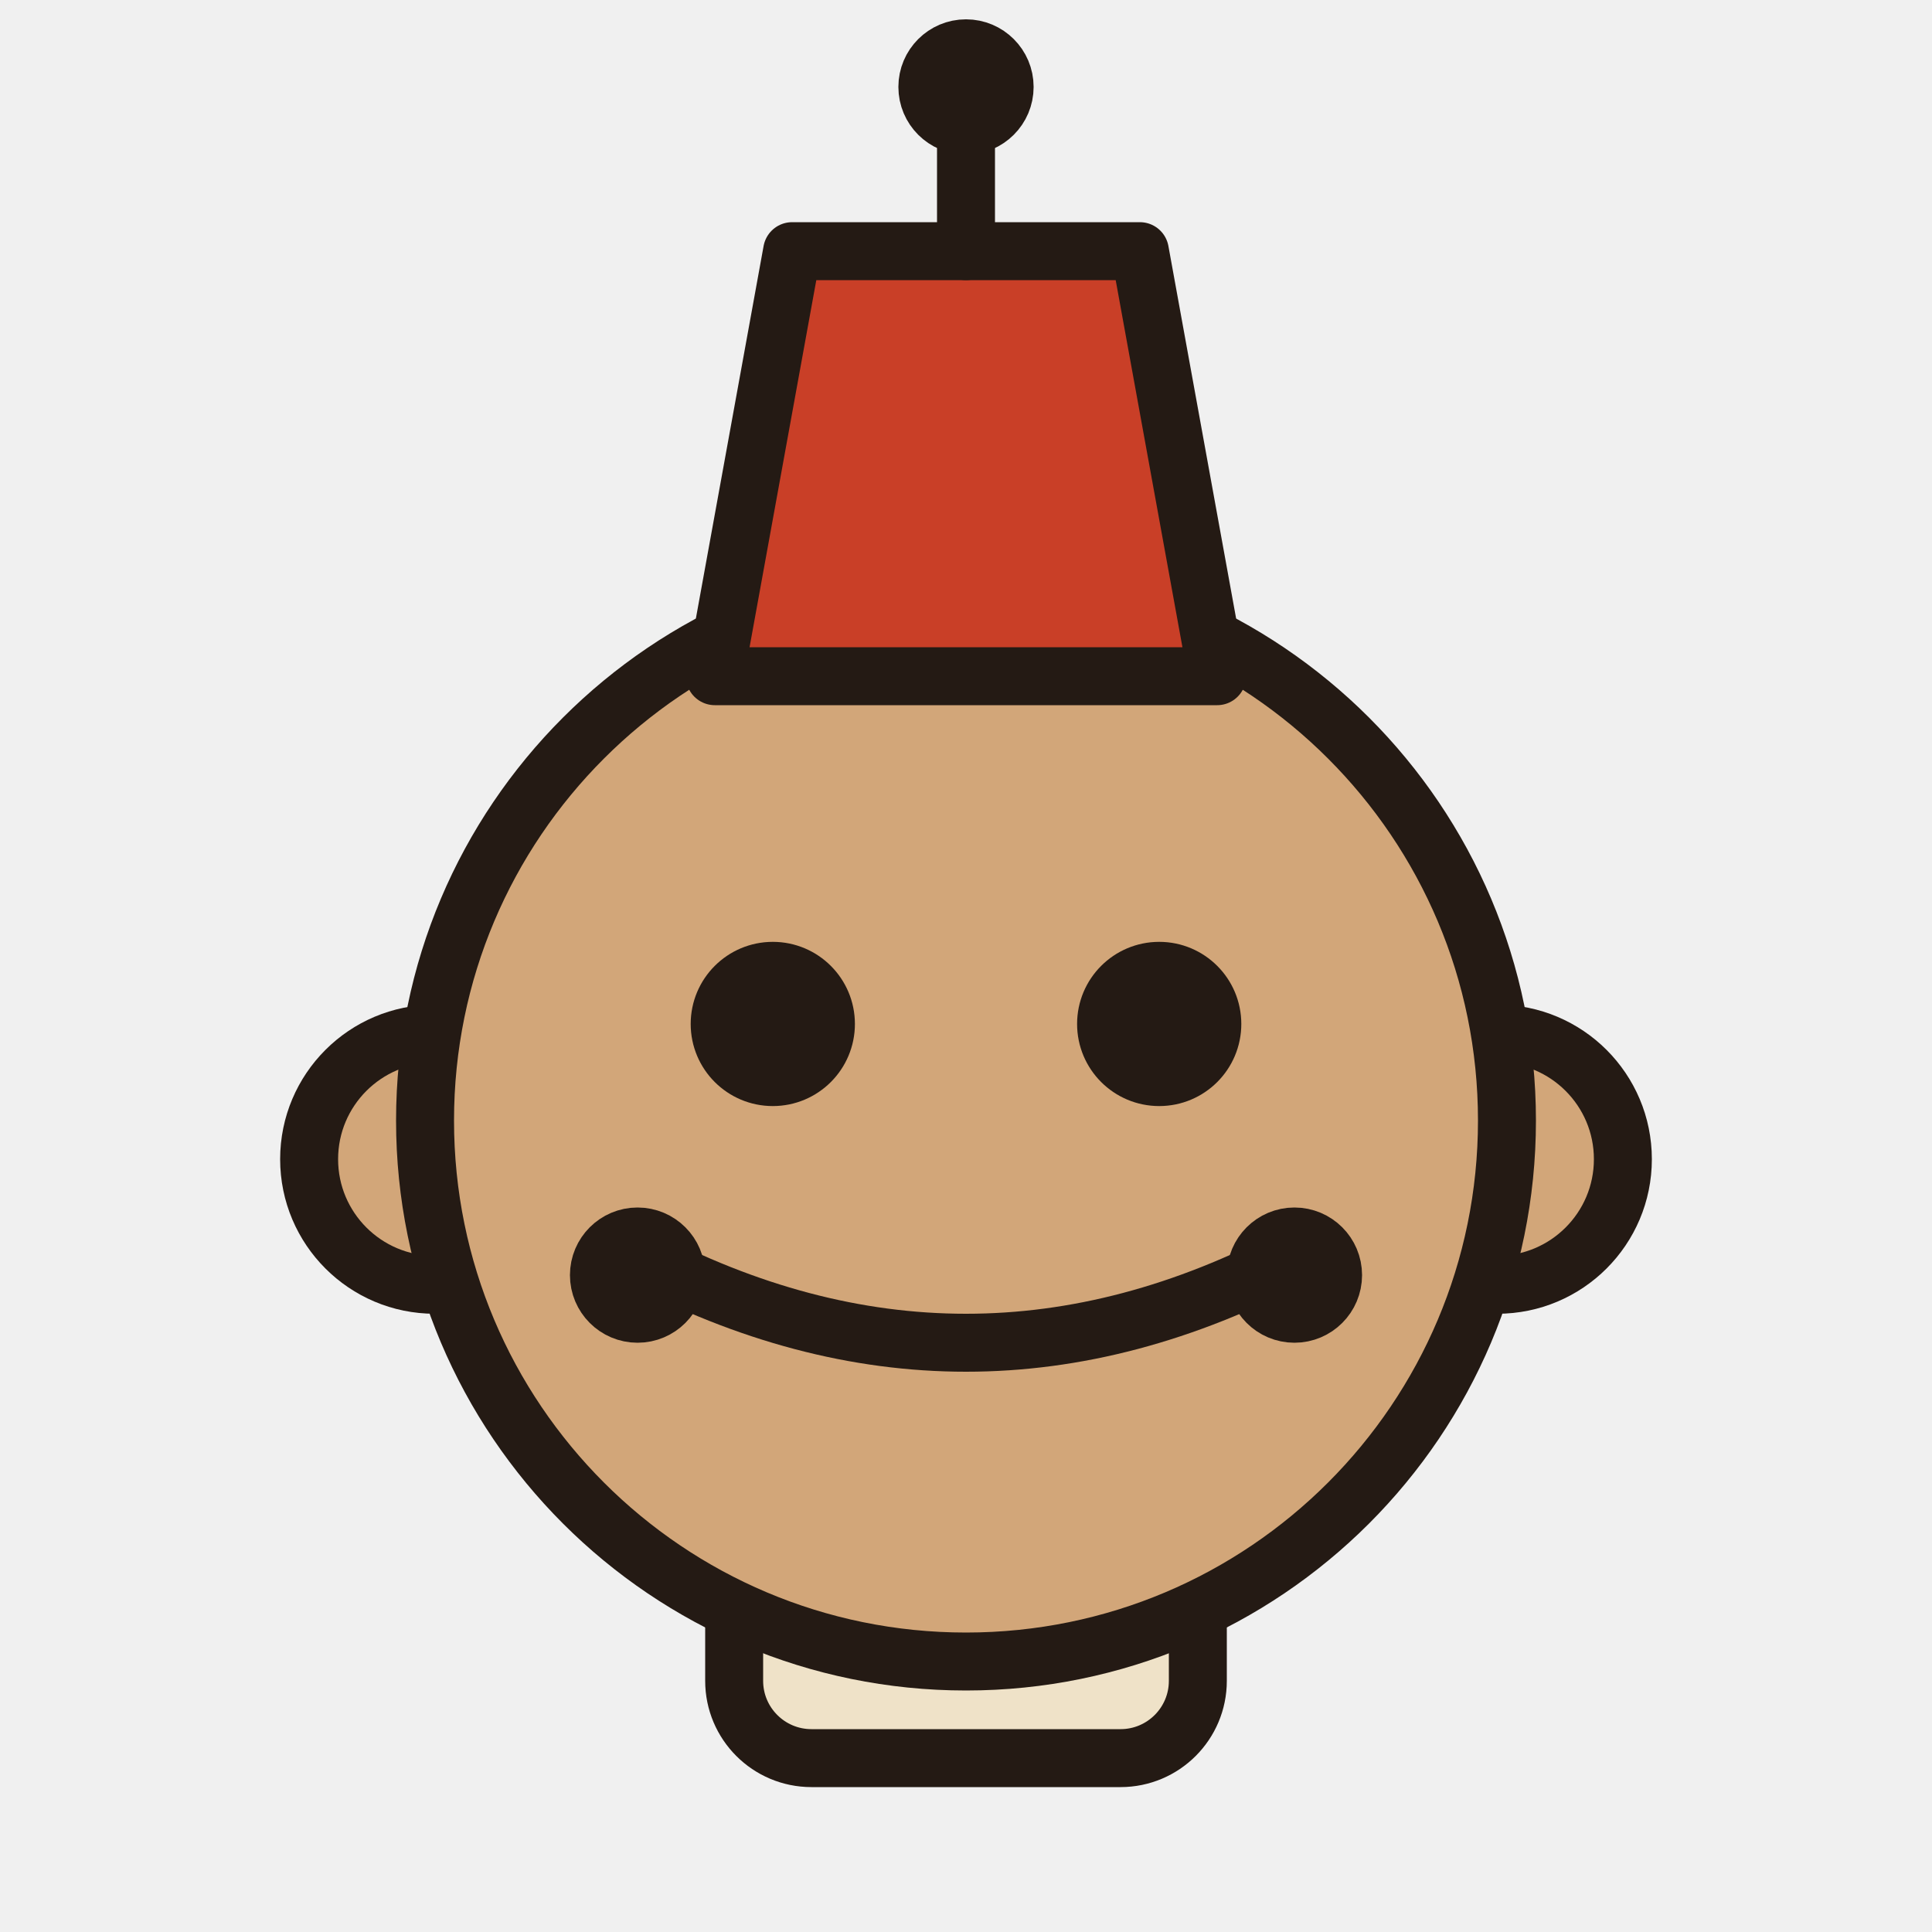
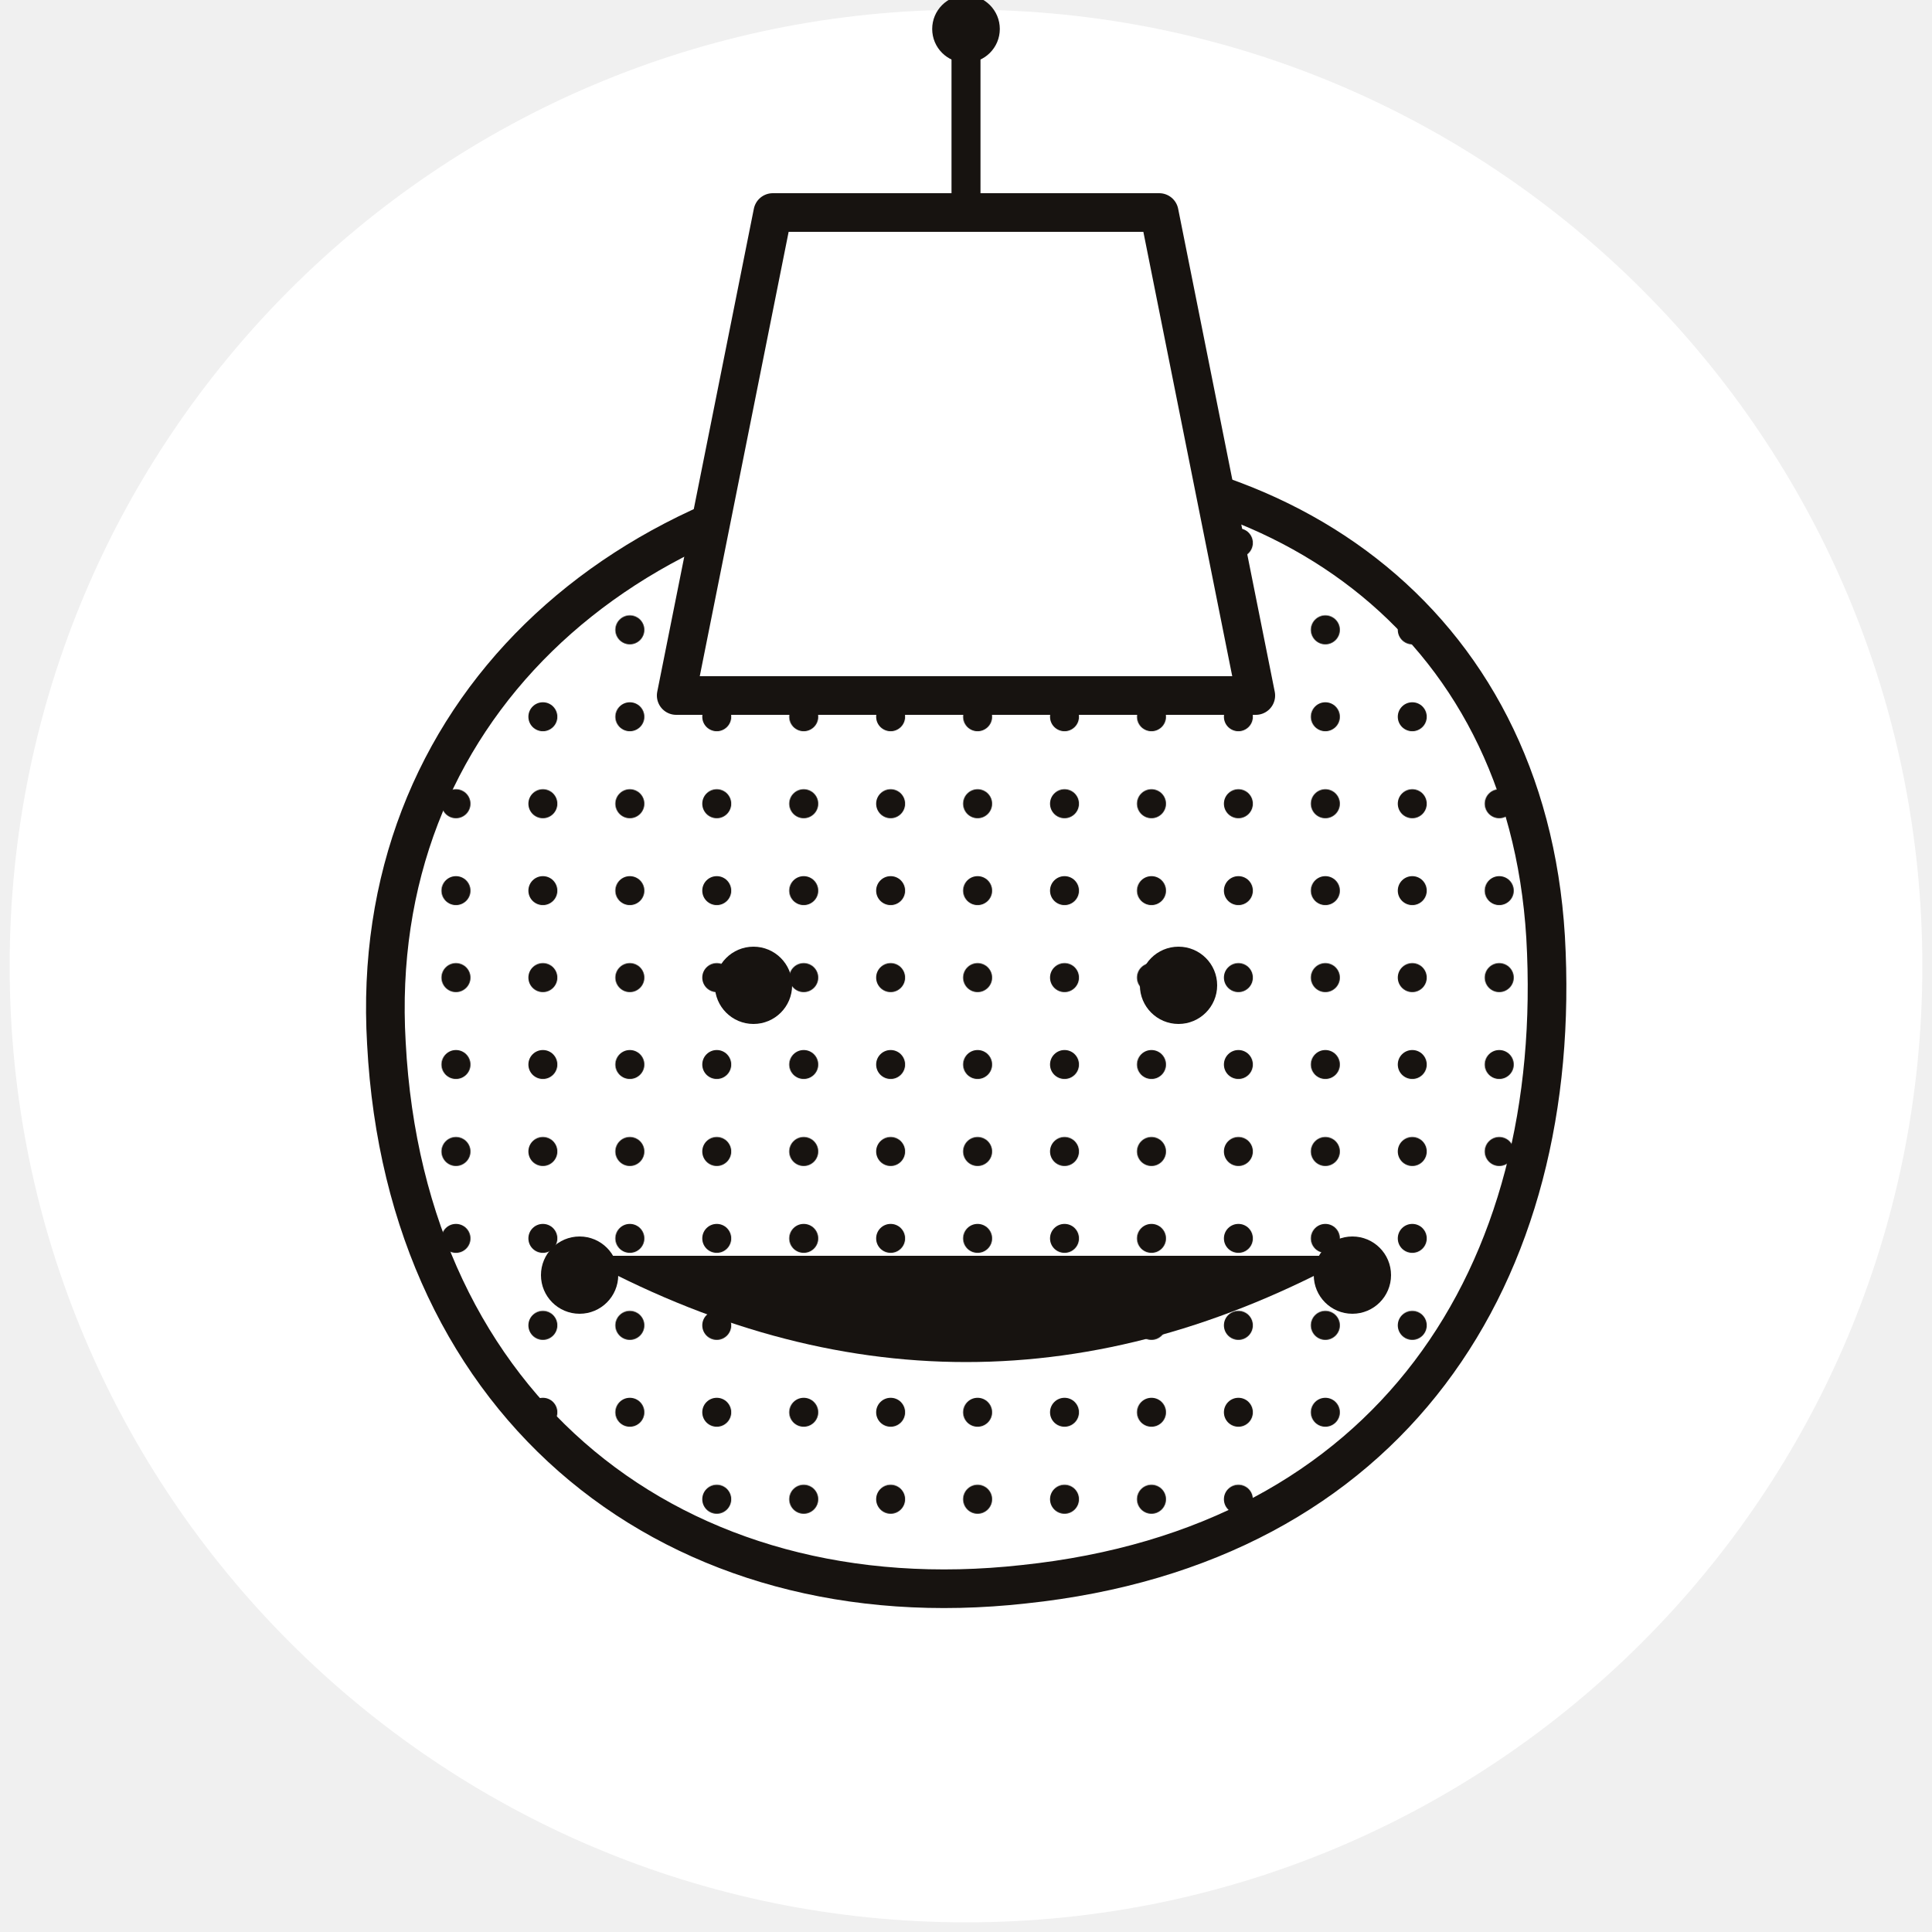
<svg xmlns="http://www.w3.org/2000/svg" viewBox="0 0 200 200">
-   <style>.toon *{stroke:#241A14;stroke-width:6;stroke-linejoin:round;stroke-linecap:round;}</style>
-   <g class="toon">
-     <rect x="76" y="152" width="48" height="30" rx="8" fill="#EFE2C8" />
-     <circle cx="45" cy="120" r="13" fill="#D2A679" />
-     <circle cx="155" cy="120" r="13" fill="#D2A679" />
-     <circle cx="100" cy="116" r="56" fill="#D2A679" />
-     <path d="M74,70 L126,70 L118,26 L82,26 Z" fill="#C93F27" />
-     <line x1="100" y1="26" x2="100" y2="12" stroke="#241A14" stroke-width="4" />
-     <circle cx="100" cy="9" r="4" fill="#241A14" stroke="none" />
-     <circle cx="80" cy="106" r="5.5" fill="#241A14" stroke="none" />
-     <circle cx="120" cy="106" r="5.5" fill="#241A14" stroke="none" />
-     <path d="M66,130 Q100,148 134,130" fill="none" stroke-width="7" />
-     <circle cx="66" cy="132" r="4" fill="#241A14" stroke="none" />
-     <circle cx="134" cy="132" r="4" fill="#241A14" stroke="none" />
+   <defs>
+     <pattern id="dots" width="9" height="9" patternUnits="userSpaceOnUse">
+       <circle cx="2.2" cy="2.2" r="1.5" fill="#171310" />
+     </pattern>
+   </defs>
+   <circle cx="100" cy="100" r="99" fill="#FFFFFF" />
+   <g fill="none" stroke="#171310" stroke-width="4" stroke-linejoin="round" stroke-linecap="round">
+     <path d="M100,48 C132,46 158,64 160,97 C162,132 144,160 106,164 C70,168 42,146 40,108 C38,74 64,50 100,48 Z" fill="url(#dots)" />
+     <path d="M70,72 L130,72 L120,22 L80,22 Z" fill="#FFFFFF" />
+     <line x1="100" y1="22" x2="100" y2="6" stroke-width="3" />
+     <circle cx="100" cy="3" r="3.5" fill="#171310" stroke="none" />
+     <circle cx="78" cy="102" r="4" fill="#171310" stroke="none" />
+     <circle cx="122" cy="102" r="4" fill="#171310" stroke="none" />
+     <path d="M60,130 Q100,152 140,130" fill="#171310" stroke="none" />
+     <circle cx="60" cy="132" r="4" fill="#171310" stroke="none" />
+     <circle cx="140" cy="132" r="4" fill="#171310" stroke="none" />
  </g>
</svg>
